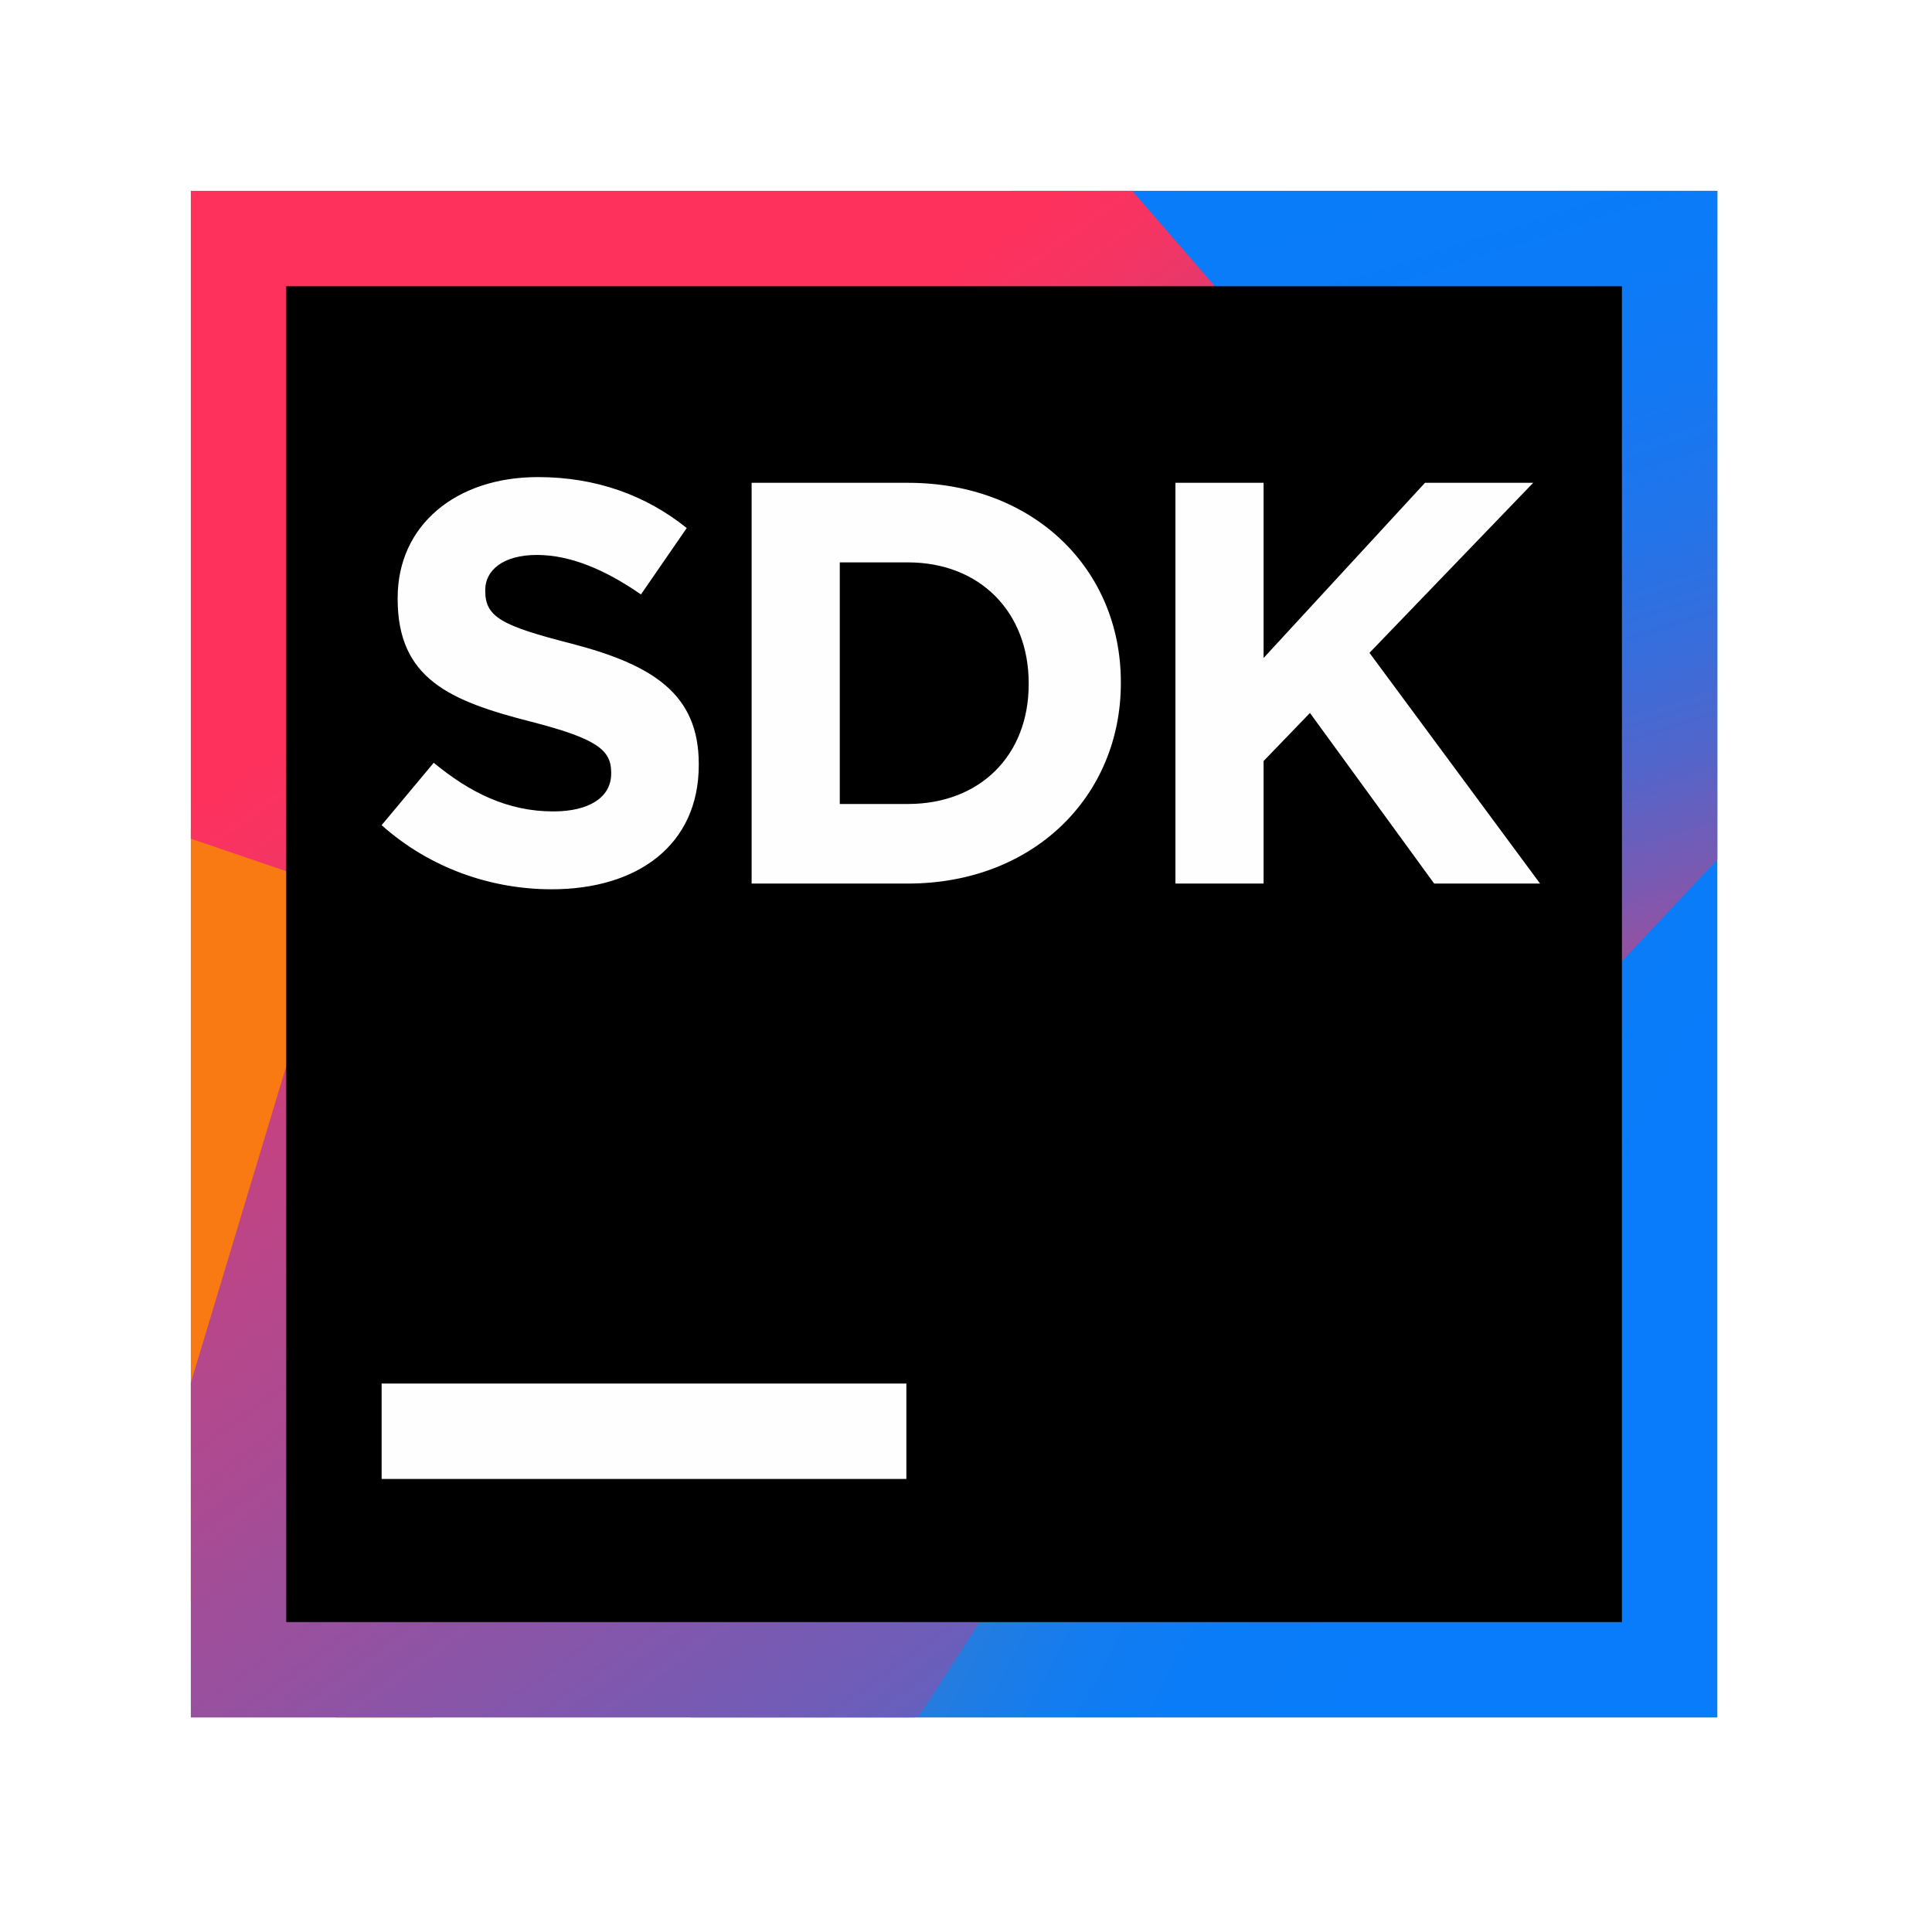
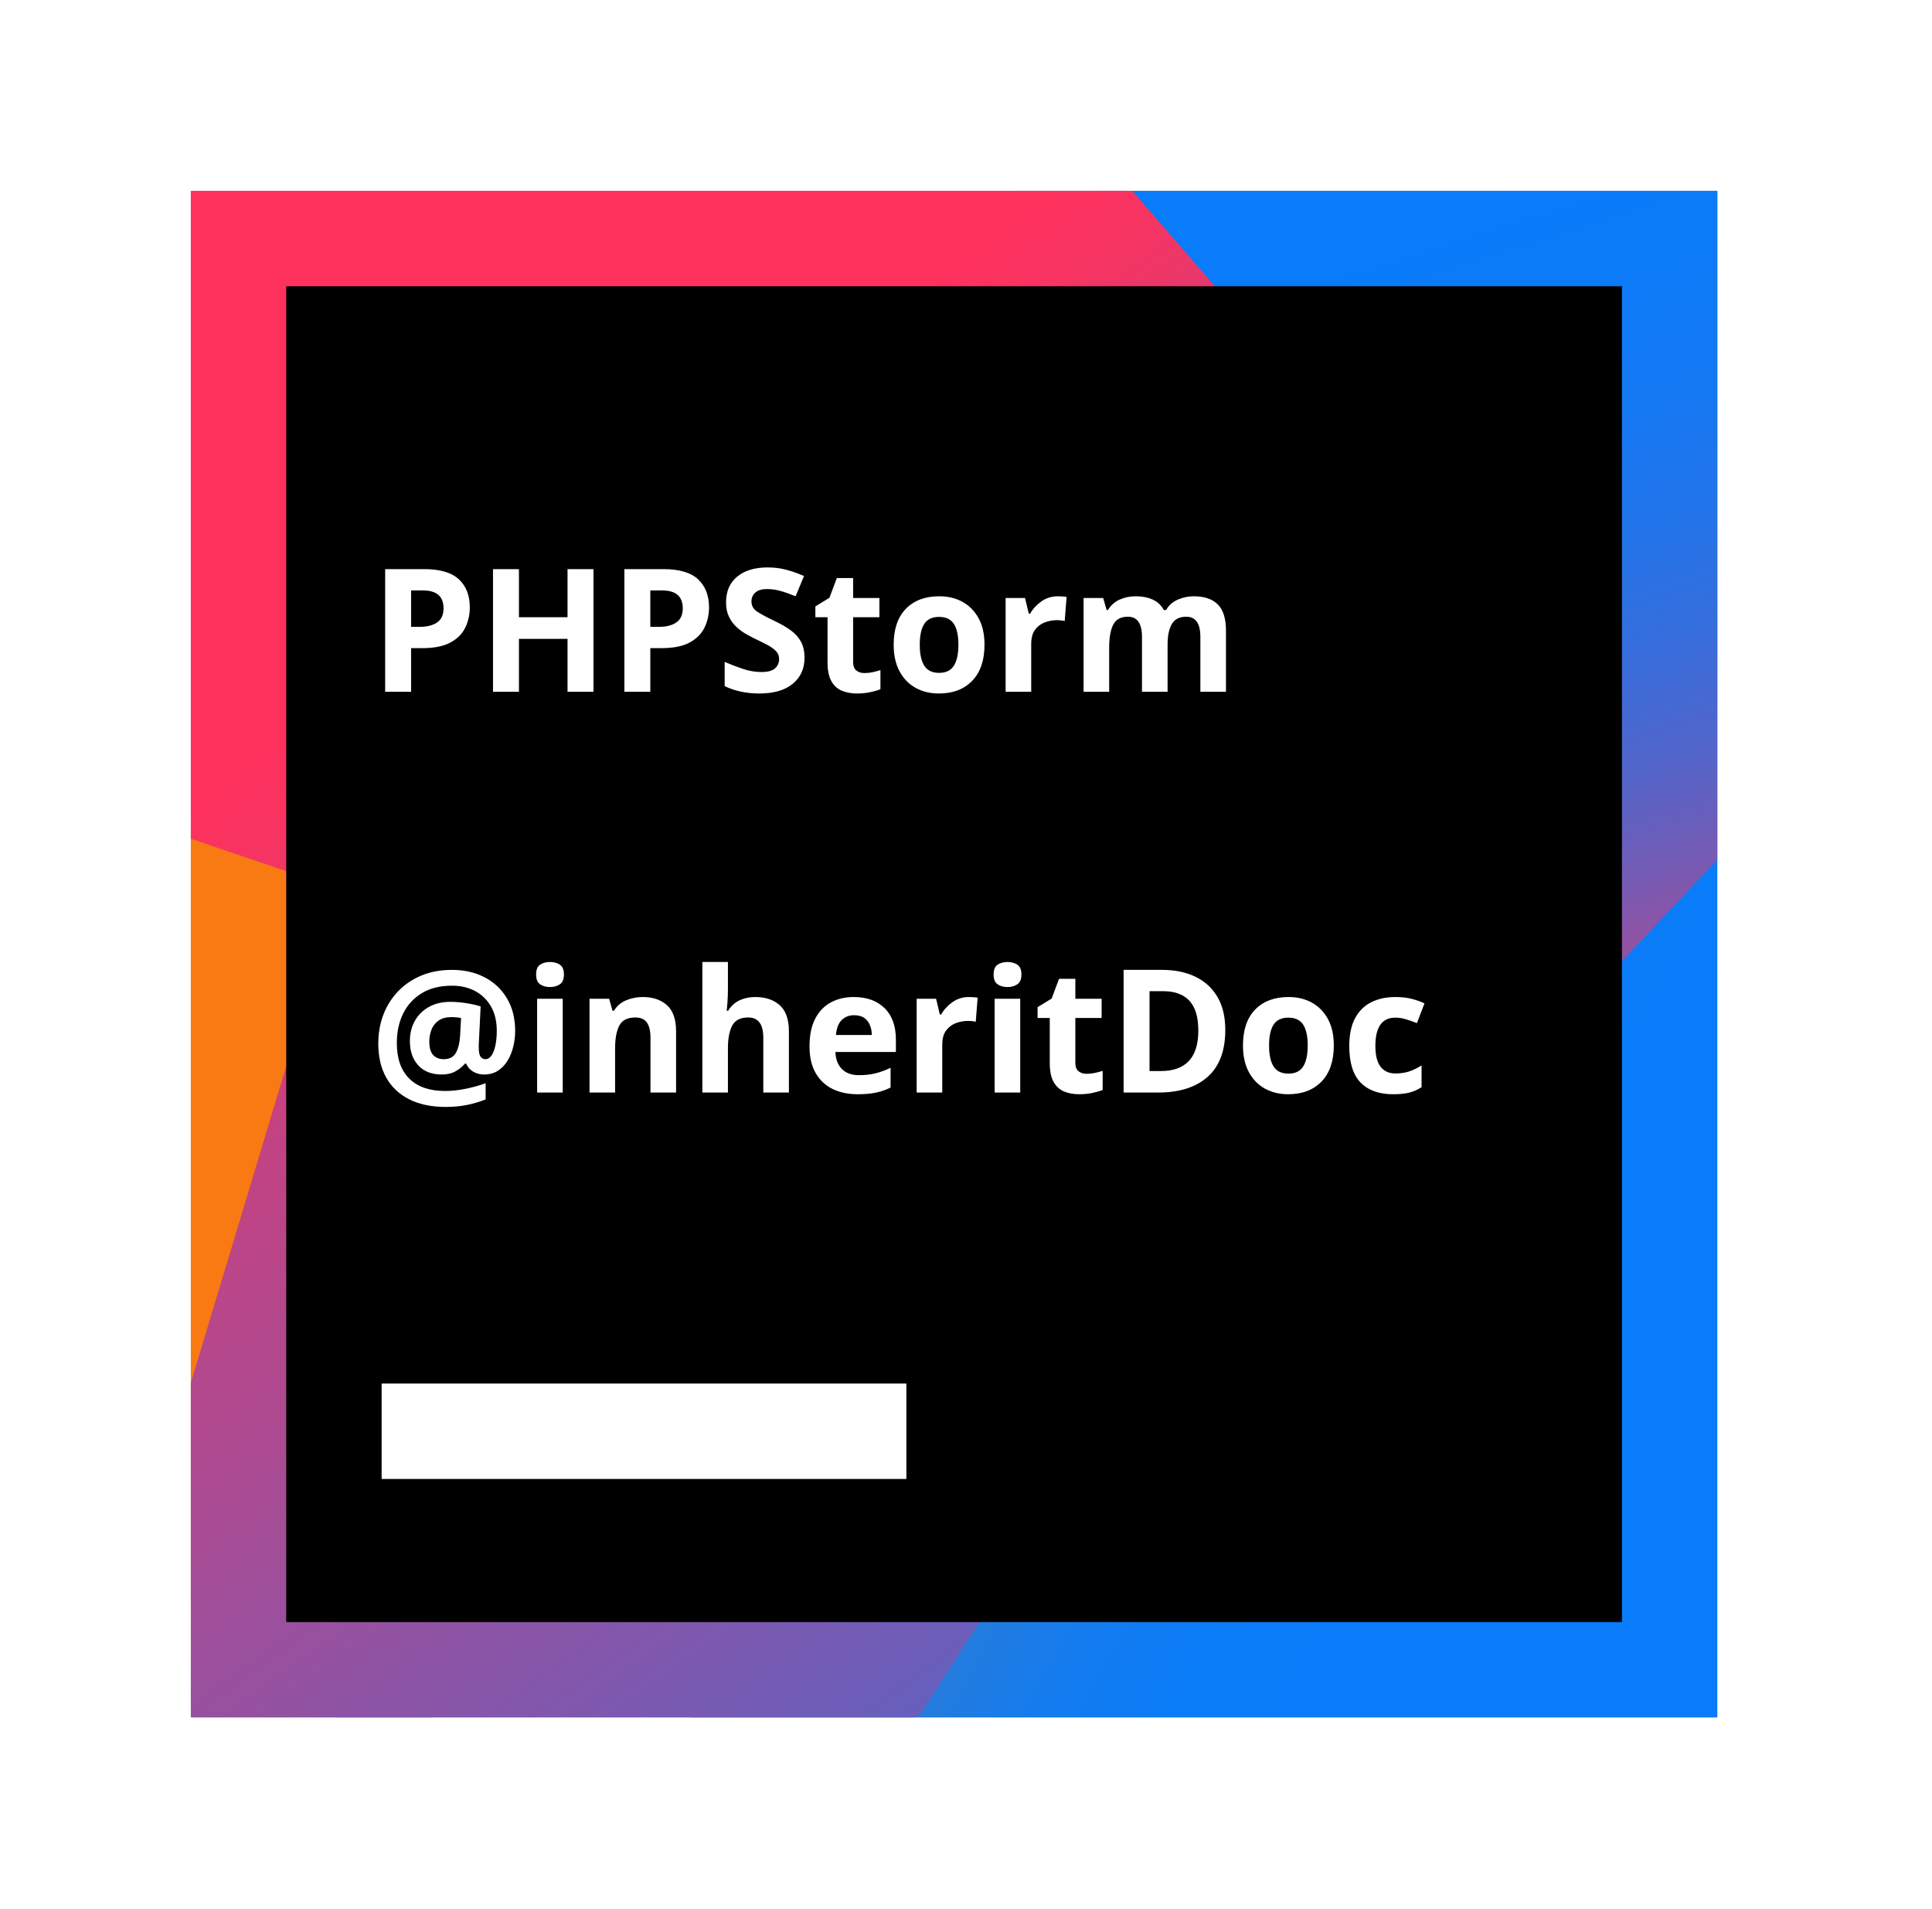
<svg xmlns="http://www.w3.org/2000/svg" width="81" height="80" viewBox="0 0 81 80">
  <defs>
    <linearGradient id="pluginsdk_80-a" x1="-.031%" x2="100.053%" y1="49.963%" y2="49.963%">
      <stop offset="25.81%" stop-color="#F97A12" />
      <stop offset="45.91%" stop-color="#B07B58" />
      <stop offset="72.41%" stop-color="#577BAE" />
      <stop offset="91.05%" stop-color="#1E7CE5" />
      <stop offset="100%" stop-color="#087CFA" />
    </linearGradient>
    <linearGradient id="pluginsdk_80-b" x1="27.55%" x2="82.223%" y1="34.514%" y2="77.605%">
      <stop offset="0%" stop-color="#F97A12" />
      <stop offset="7.18%" stop-color="#CB7A3E" />
      <stop offset="15.41%" stop-color="#9E7B6A" />
      <stop offset="24.2%" stop-color="#757B91" />
      <stop offset="33.44%" stop-color="#537BB1" />
      <stop offset="43.24%" stop-color="#387CCC" />
      <stop offset="53.81%" stop-color="#237CE0" />
      <stop offset="65.52%" stop-color="#147CEF" />
      <stop offset="79.25%" stop-color="#0B7CF7" />
      <stop offset="100%" stop-color="#087CFA" />
    </linearGradient>
    <linearGradient id="pluginsdk_80-c" x1="63.121%" x2="40.793%" y1="97.699%" y2="-6.587%">
      <stop offset="0%" stop-color="#FE315D" />
      <stop offset="7.84%" stop-color="#CB417E" />
      <stop offset="16.01%" stop-color="#9E4E9B" />
      <stop offset="24.74%" stop-color="#755BB4" />
      <stop offset="33.92%" stop-color="#5365CA" />
      <stop offset="43.65%" stop-color="#386DDB" />
      <stop offset="54.14%" stop-color="#2374E9" />
      <stop offset="65.76%" stop-color="#1478F3" />
      <stop offset="79.4%" stop-color="#0B7BF8" />
      <stop offset="100%" stop-color="#087CFA" />
    </linearGradient>
    <linearGradient id="pluginsdk_80-d" x1="25.331%" x2="93.854%" y1="24.119%" y2="132.621%">
      <stop offset="0%" stop-color="#FE315D" />
      <stop offset="4.023%" stop-color="#F63462" />
      <stop offset="10.37%" stop-color="#DF3A71" />
      <stop offset="16.67%" stop-color="#C24383" />
      <stop offset="29.12%" stop-color="#AD4A91" />
      <stop offset="54.98%" stop-color="#755BB4" />
      <stop offset="91.75%" stop-color="#1D76ED" />
      <stop offset="100%" stop-color="#087CFA" />
    </linearGradient>
  </defs>
  <g fill="none" fill-rule="evenodd">
    <g fill-rule="nonzero" transform="translate(8 8)">
      <path fill="url(#pluginsdk_80-a)" d="M6.088,64 L2.66453526e-15,59.1 L0,26.792 L30,38.67 L10.14,64 L6.088,64 Z" />
      <path fill="url(#pluginsdk_80-b)" d="M20.952,64 L52.274,31.916 L37.671,0.46 L38.058,1.33226763e-15 L64,0 L64,64 L20.952,64 Z" />
      <path fill="url(#pluginsdk_80-c)" d="M34.412,0 L64,0 L64,28.037 L49.008,44 L34,0.447 L34.412,0 Z" />
      <path fill="url(#pluginsdk_80-d)" d="M30.336,64 L0,64 L0,49.971 L6.234,29.283 L0,27.16 L0,0 L39.47,0 L58,21.384 L30.538,63.926 L30.336,64 Z" />
    </g>
    <g fill-rule="nonzero" transform="translate(12 12)">
      <rect width="56" height="56" fill="#000" />
      <rect width="22" height="4" x="4" y="46" fill="#FFFEFE" />
-       <path fill="#FFFEFE" d="M11.128,25.28 C8.584,25.28 6.016,24.392 4,22.592 L6.184,19.976 C7.696,21.224 9.28,22.016 11.2,22.016 C12.712,22.016 13.624,21.416 13.624,20.432 L13.624,20.384 C13.624,19.448 13.048,18.968 10.24,18.248 C6.856,17.384 4.672,16.448 4.672,13.112 L4.672,13.064 C4.672,10.016 7.12,8 10.552,8 C13,8 15.088,8.768 16.792,10.136 L14.872,12.92 C13.384,11.888 11.92,11.264 10.504,11.264 C9.088,11.264 8.344,11.912 8.344,12.728 L8.344,12.776 C8.344,13.88 9.064,14.24 11.968,14.984 C15.376,15.872 17.296,17.096 17.296,20.024 L17.296,20.072 C17.296,23.408 14.752,25.28 11.128,25.28 Z M19.512,25.04 L19.512,8.24 L26.064,8.24 C31.344,8.24 34.992,11.864 34.992,16.592 L34.992,16.64 C34.992,21.368 31.344,25.04 26.064,25.04 L19.512,25.04 Z M26.064,11.576 L23.208,11.576 L23.208,21.704 L26.064,21.704 C29.088,21.704 31.128,19.664 31.128,16.688 L31.128,16.64 C31.128,13.664 29.088,11.576 26.064,11.576 Z M37.28,25.04 L37.28,8.24 L40.976,8.24 L40.976,15.584 L47.744,8.24 L52.28,8.24 L45.416,15.368 L52.568,25.04 L48.128,25.04 L42.92,17.888 L40.976,19.904 L40.976,25.04 L37.28,25.04 Z" />
    </g>
  </g>
+   <g transform="matrix(0.06 0 0 0.06 33.5 17)">
+     <text xml:space="preserve" font-family="Raleway" font-size="120" font-style="normal" font-weight="900" style="stroke:none;stroke-width:1;stroke-dasharray:none;stroke-linecap:butt;stroke-dashoffset:0;stroke-linejoin:miter;stroke-miterlimit:4;fill:rgb(255,255,255);fill-rule:nonzero;opacity:1;white-space:pre;">
+       <tspan x="-300" y="200">PHPStorm</tspan>
+       <tspan x="-300" y="480">@inheritDoc</tspan>
+     </text>
+   </g>
</svg>
